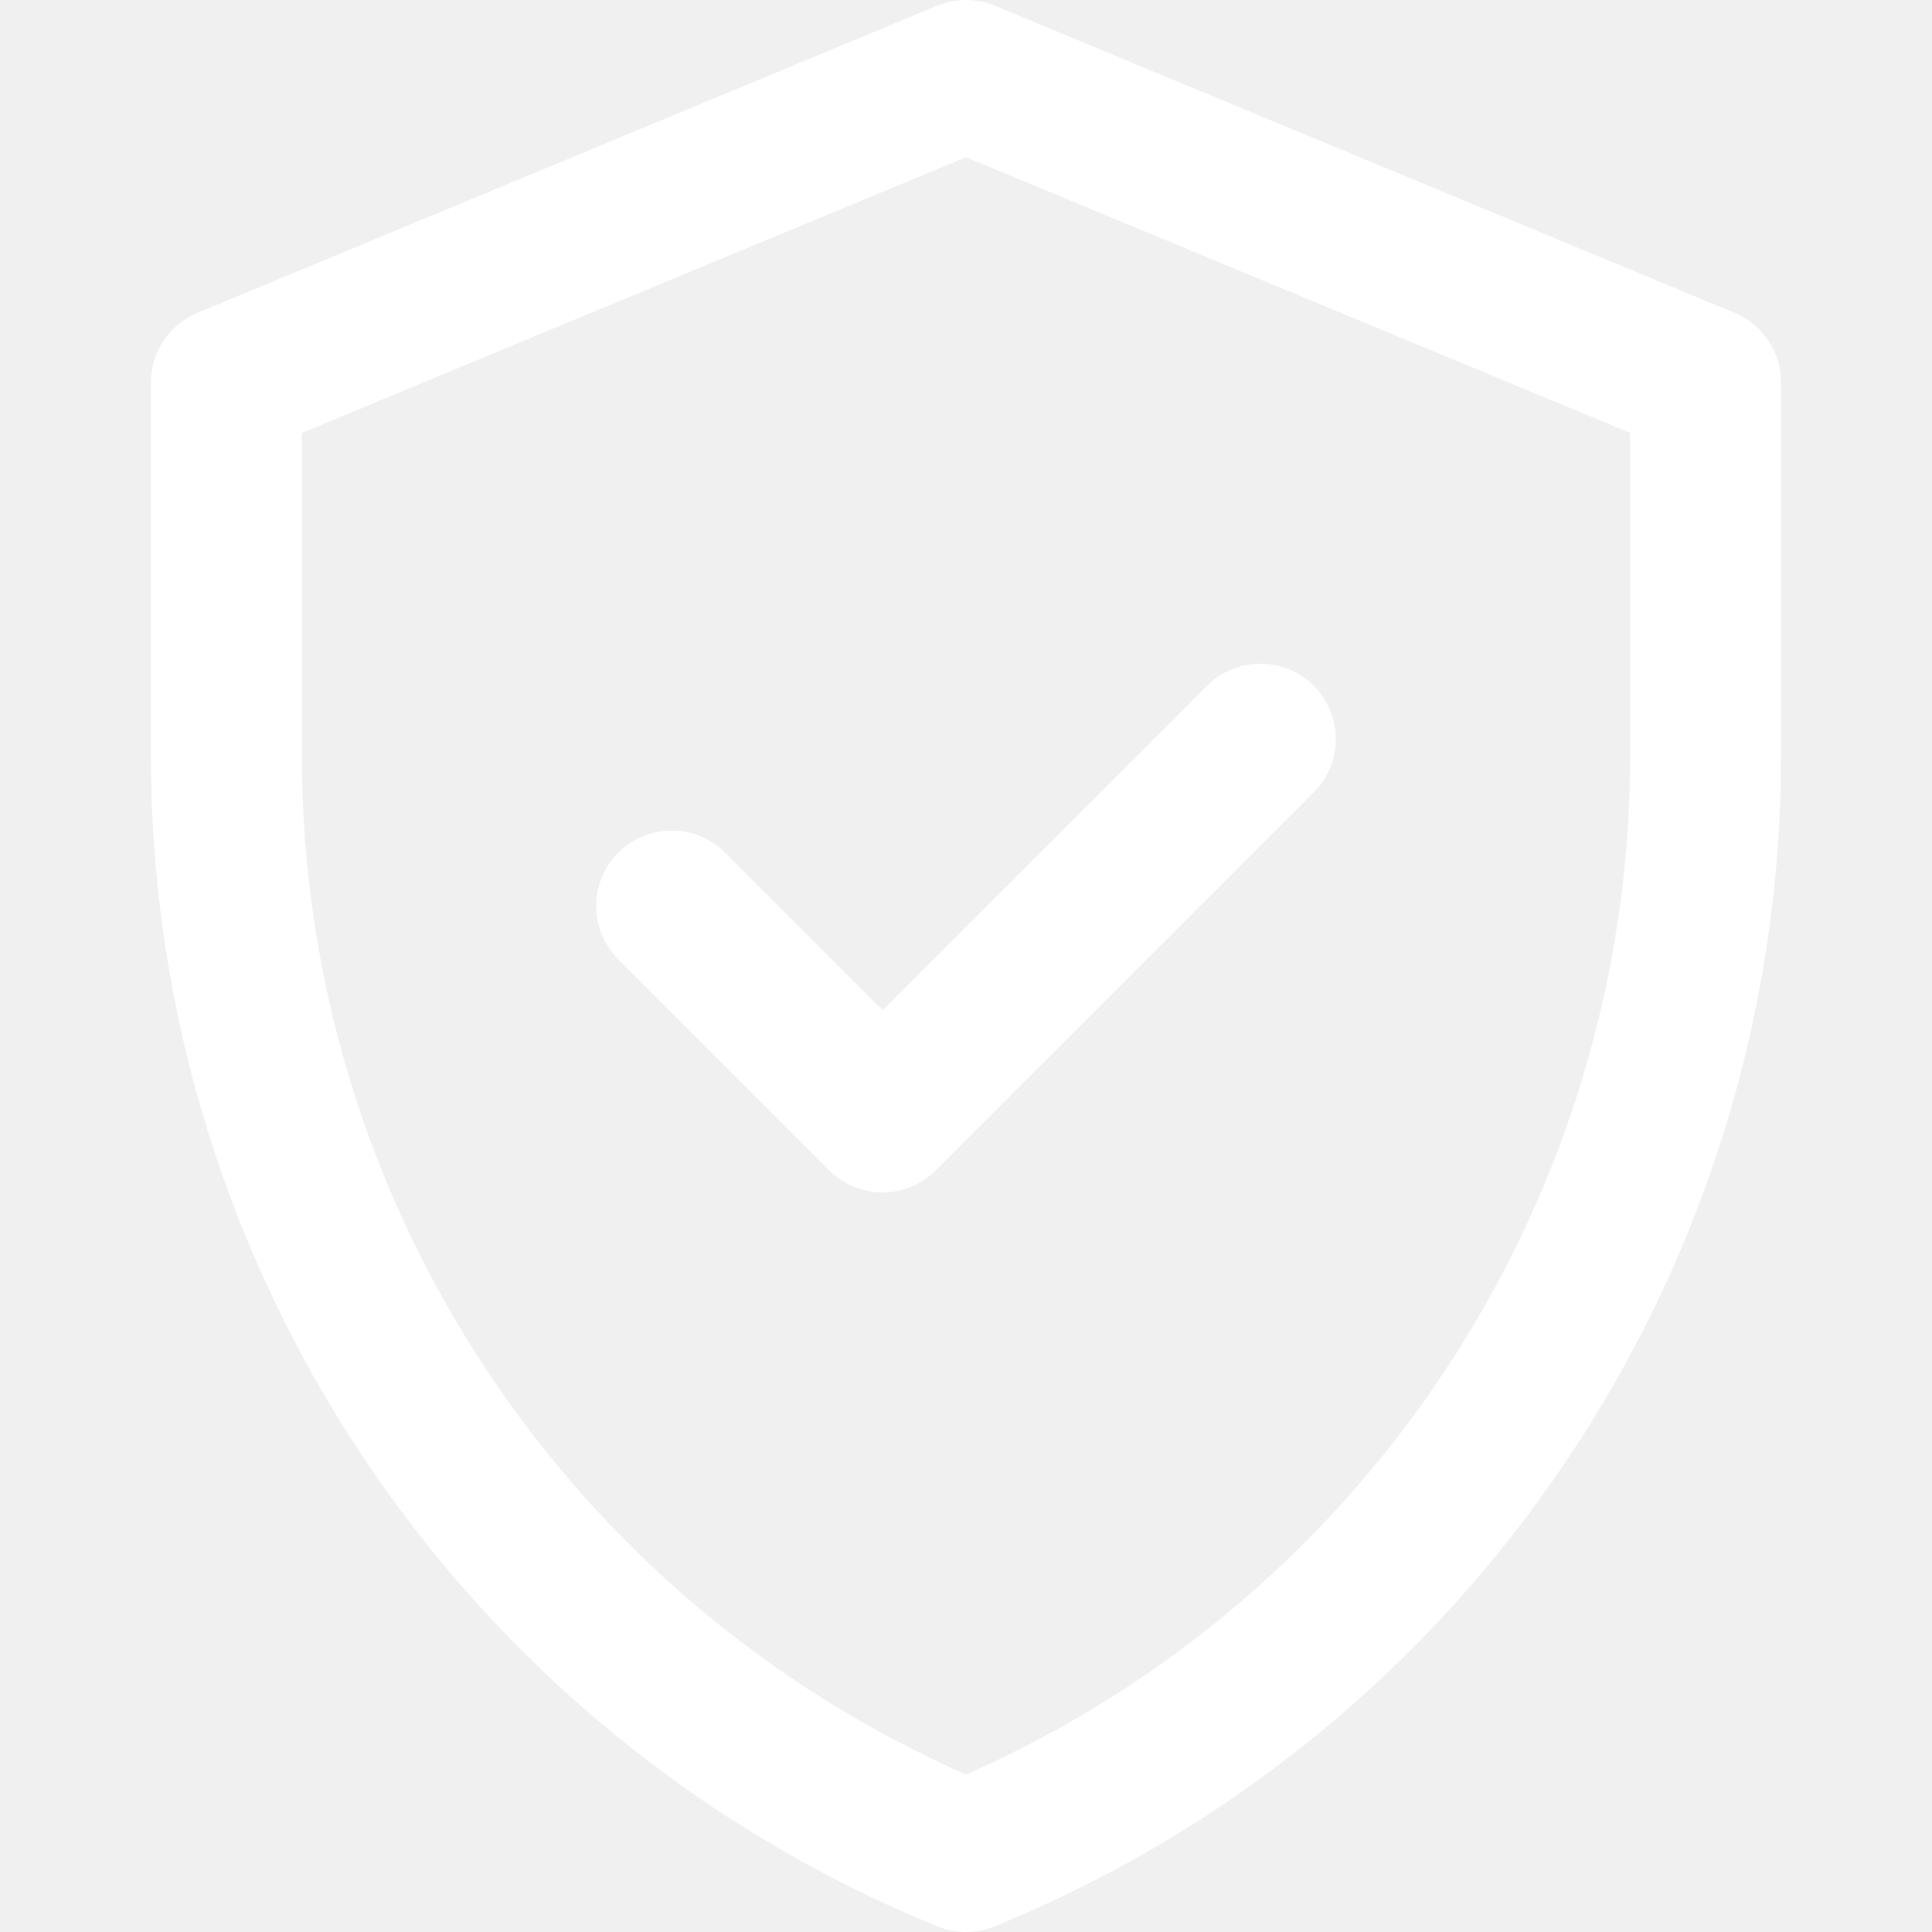
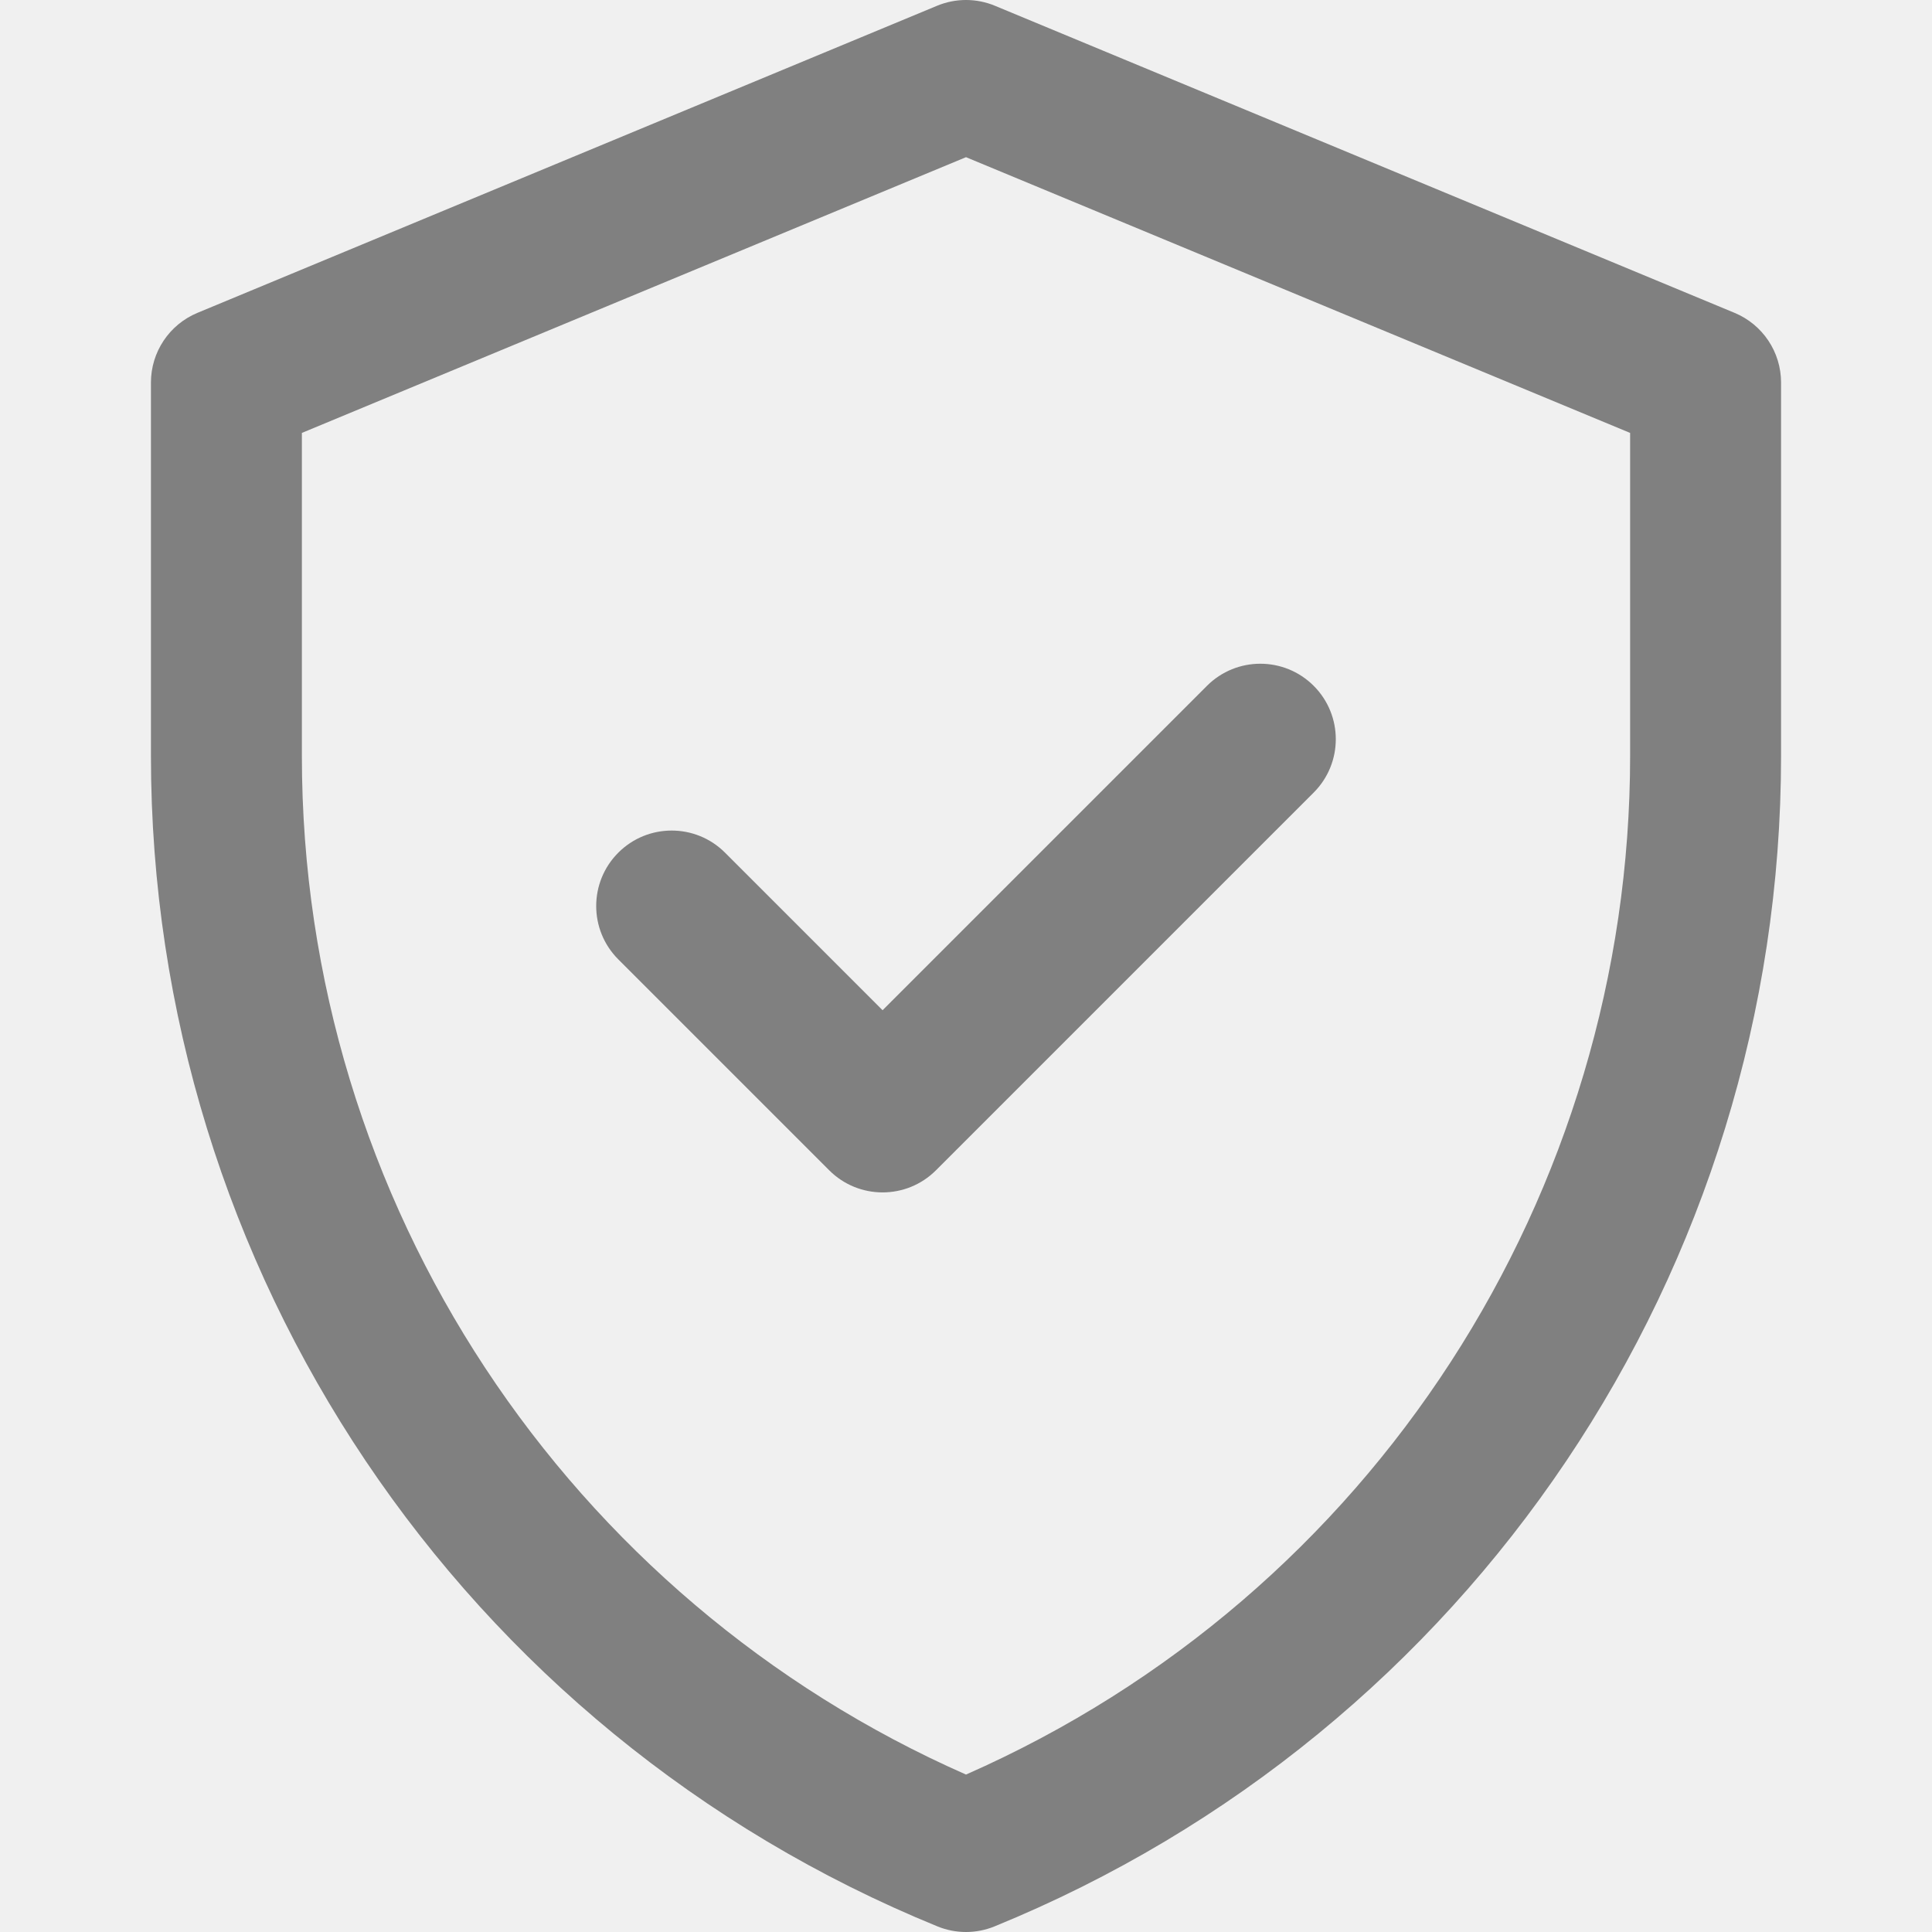
<svg xmlns="http://www.w3.org/2000/svg" id="Capa_1" enable-background="new 0 0 512 512" height="512px" viewBox="0 0 512 512" width="512px">
  <g>
    <g>
-       <path d="m459.669 82.906-196-81.377c-4.91-2.038-10.429-2.039-15.338 0l-196 81.377c-7.465 3.1-12.331 10.388-12.331 18.471v98.925c0 136.213 82.329 258.74 208.442 310.215 4.844 1.977 10.271 1.977 15.116 0 126.111-51.474 208.442-174.001 208.442-310.215v-98.925c0-8.083-4.865-15.371-12.331-18.471zm-27.669 117.396c0 115.795-68 222.392-176 269.974-105.114-46.311-176-151.041-176-269.974v-85.573l176-73.074 176 73.074zm-198.106 67.414 85.964-85.963c7.81-7.81 20.473-7.811 28.284 0s7.81 20.474-.001 28.284l-100.105 100.105c-7.812 7.812-20.475 7.809-28.284 0l-55.894-55.894c-7.811-7.811-7.811-20.474 0-28.284s20.474-7.811 28.284 0z" data-original="#000000" class="active-path" data-old_color="#000000" fill="#FFFFFF" />
+       <path d="m459.669 82.906-196-81.377c-4.91-2.038-10.429-2.039-15.338 0l-196 81.377c-7.465 3.1-12.331 10.388-12.331 18.471v98.925c0 136.213 82.329 258.74 208.442 310.215 4.844 1.977 10.271 1.977 15.116 0 126.111-51.474 208.442-174.001 208.442-310.215v-98.925c0-8.083-4.865-15.371-12.331-18.471zm-27.669 117.396c0 115.795-68 222.392-176 269.974-105.114-46.311-176-151.041-176-269.974v-85.573l176-73.074 176 73.074zm-198.106 67.414 85.964-85.963c7.81-7.81 20.473-7.811 28.284 0s7.81 20.474-.001 28.284l-100.105 100.105c-7.812 7.812-20.475 7.809-28.284 0l-55.894-55.894c-7.811-7.811-7.811-20.474 0-28.284s20.474-7.811 28.284 0z" data-original="#000000" class="active-path" data-old_color="#000000" fill="grey" />
    </g>
  </g>
</svg>
